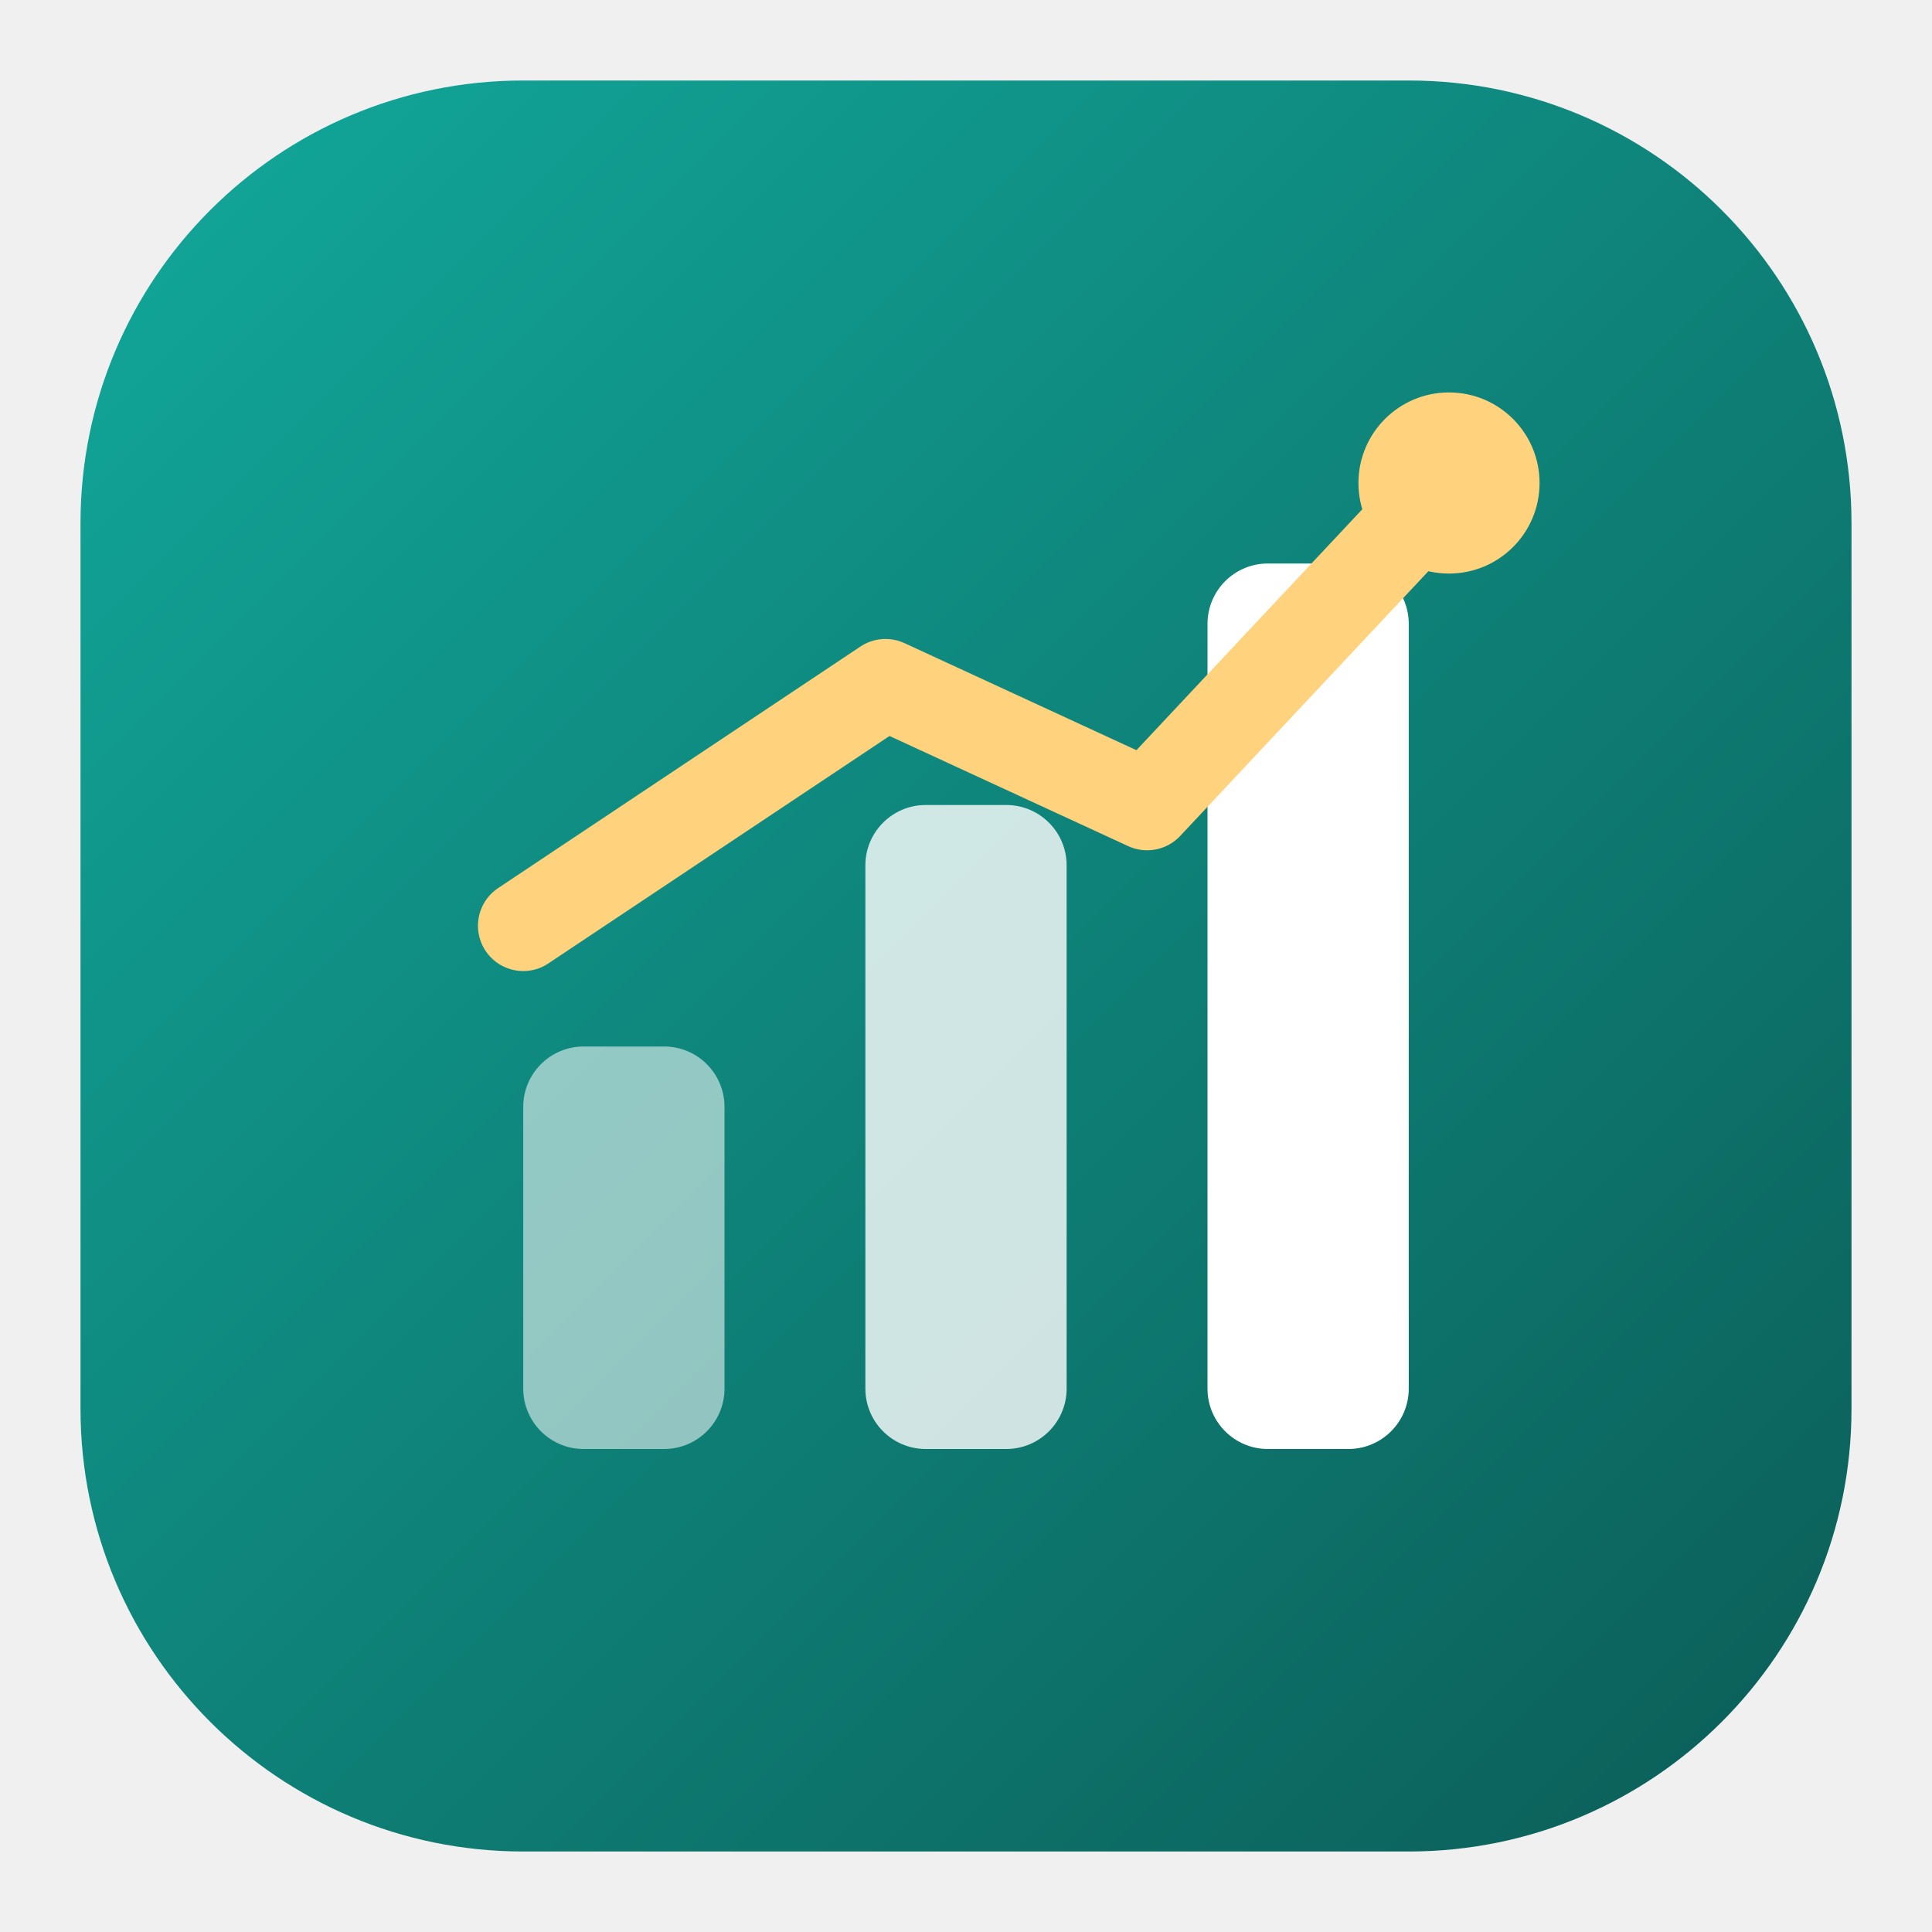
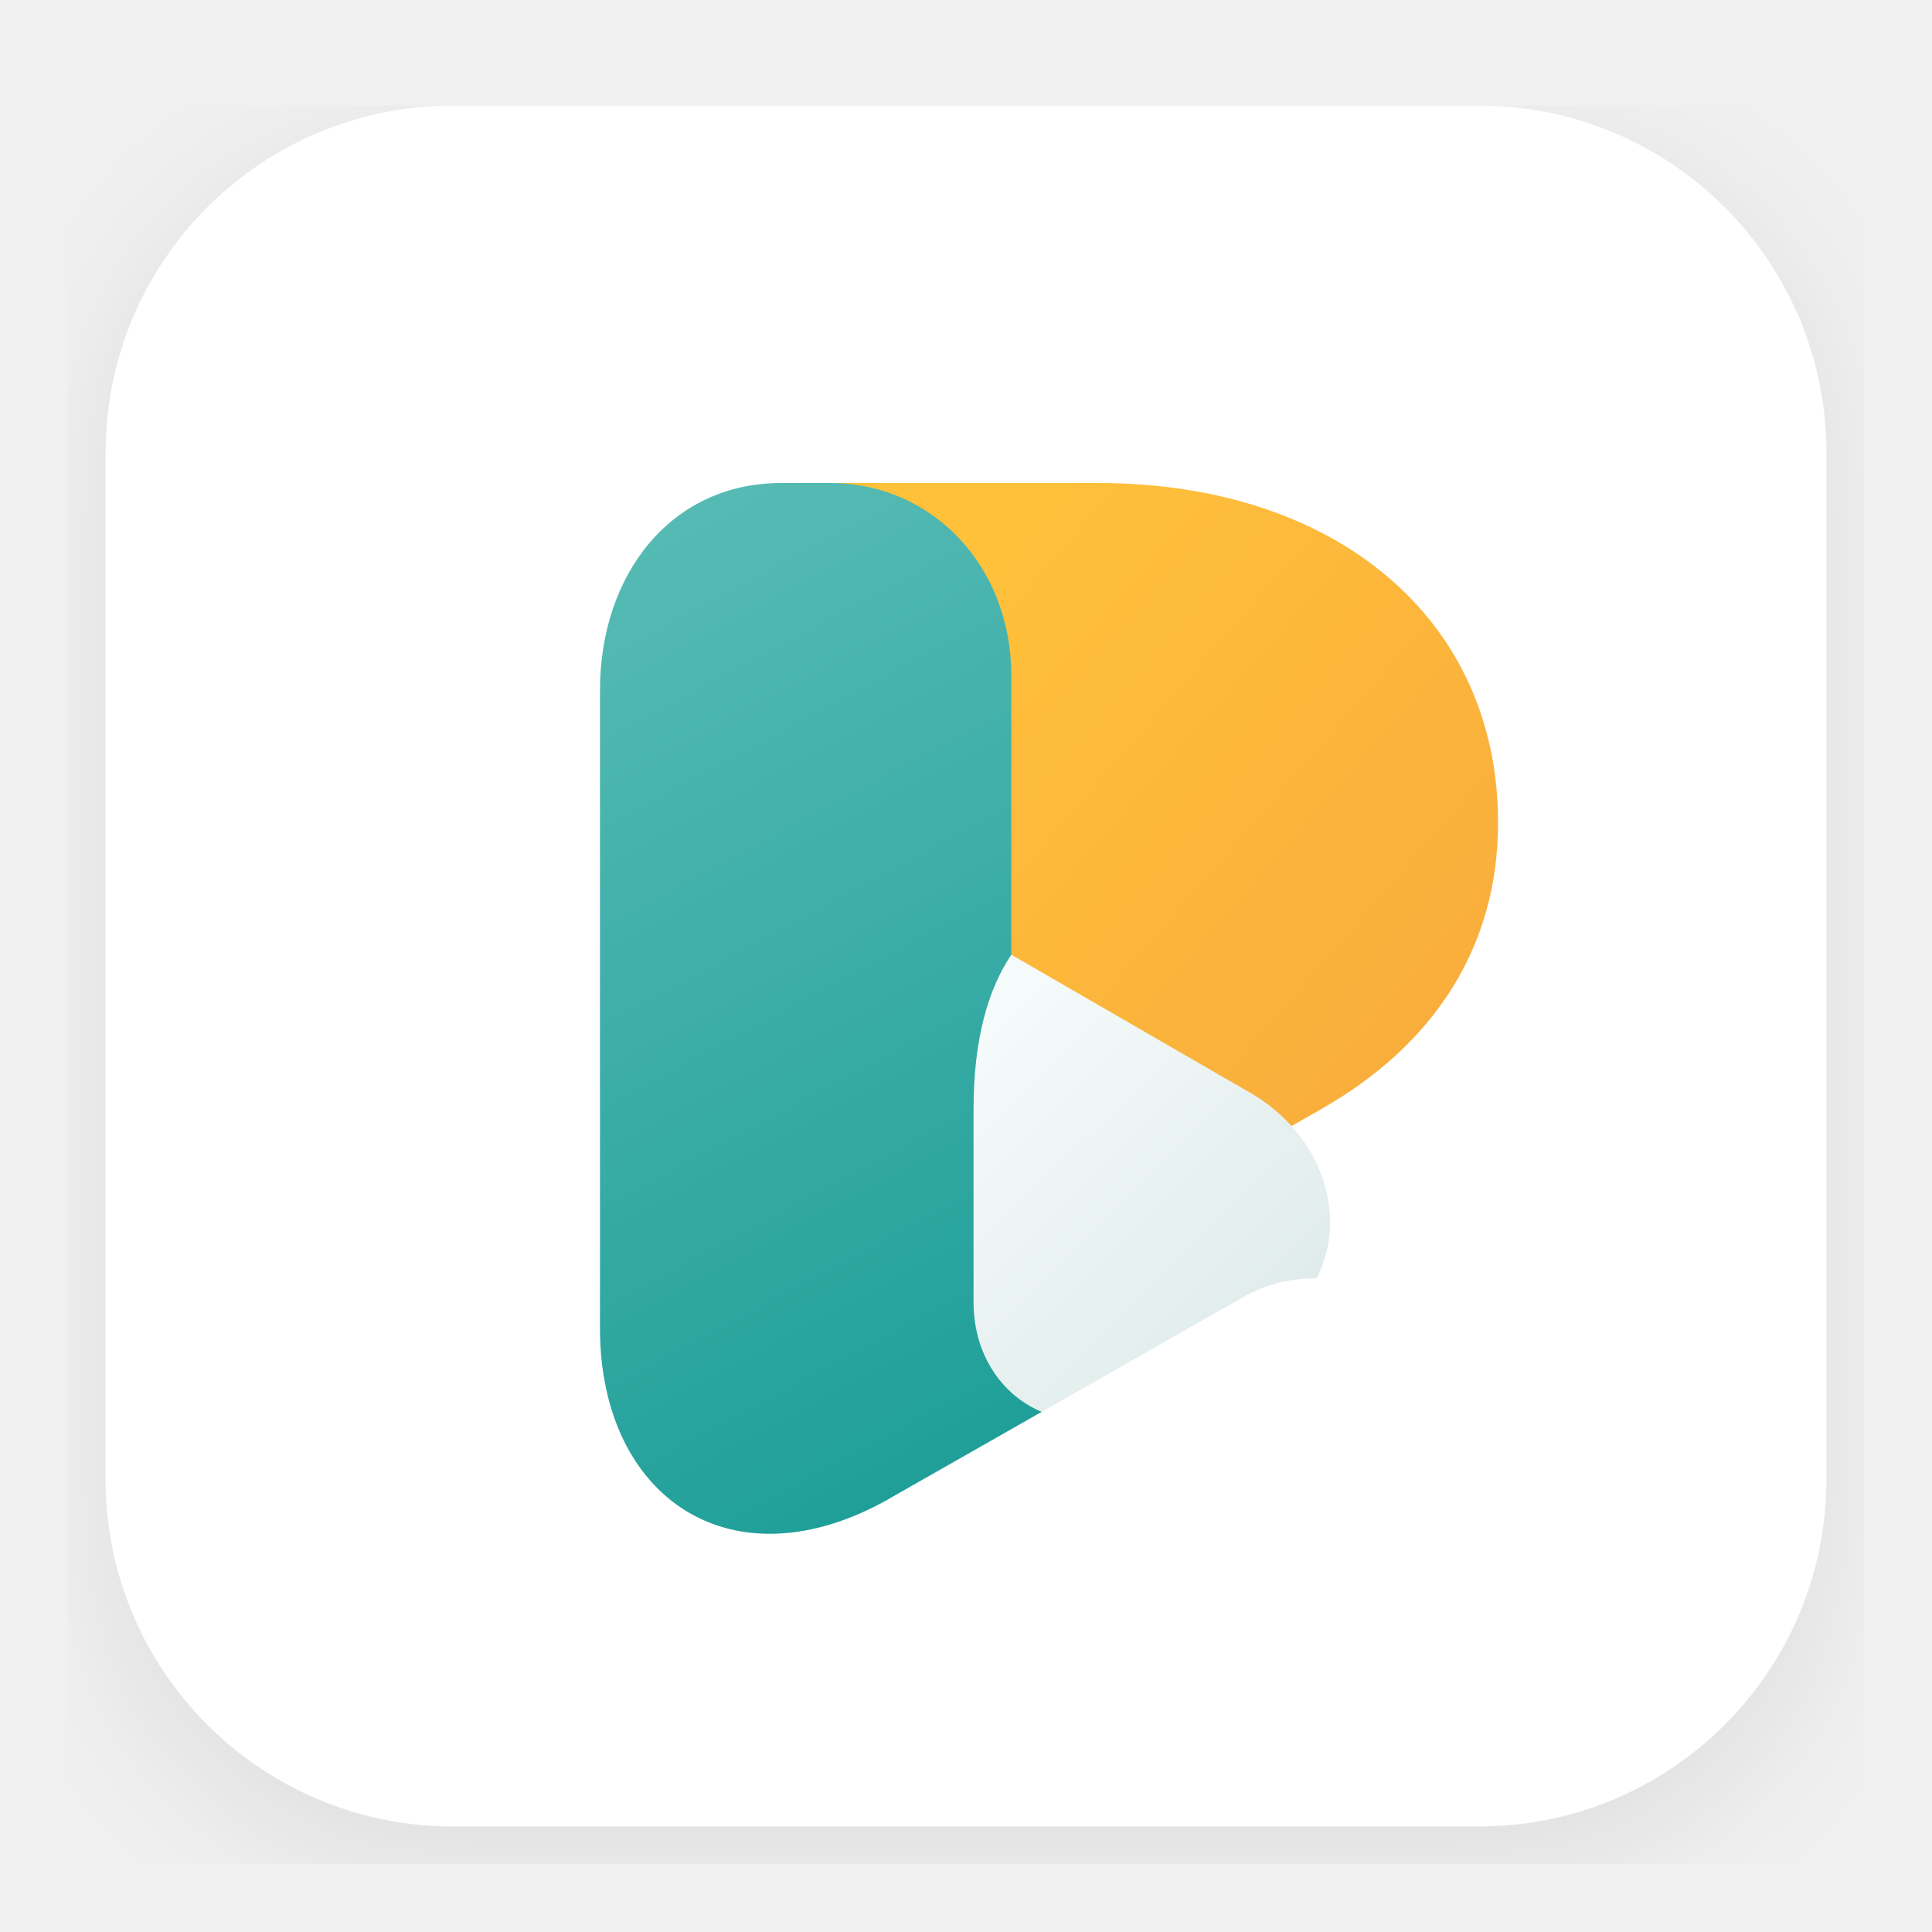
- <svg xmlns="http://www.w3.org/2000/svg" width="96" height="96" viewBox="0 0 96 96">
+ <svg xmlns="http://www.w3.org/2000/svg" width="512" height="512" viewBox="0 0 512 512" fill="none">
  <defs>
-     <linearGradient id="g" x1="0" y1="0" x2="1" y2="1">
-       <stop offset="0" stop-color="#12A89B" />
-       <stop offset="1" stop-color="#0B5D57" />
+     <linearGradient id="teal" x1="170" y1="132" x2="318" y2="408" gradientUnits="userSpaceOnUse">
+       <stop stop-color="#58BBB5" />
+       <stop offset="1" stop-color="#159A94" />
    </linearGradient>
+     <linearGradient id="orange" x1="258" y1="137" x2="402" y2="262" gradientUnits="userSpaceOnUse">
+       <stop stop-color="#FFC13A" />
+       <stop offset="1" stop-color="#F9AD3C" />
+     </linearGradient>
+     <linearGradient id="soft" x1="286" y1="250" x2="370" y2="336" gradientUnits="userSpaceOnUse">
+       <stop stop-color="#F5FAFA" />
+       <stop offset="1" stop-color="#DDEAE9" />
+     </linearGradient>
+     <filter id="shadow" x="18" y="18" width="476" height="476" filterUnits="userSpaceOnUse" color-interpolation-filters="sRGB">
+       <feDropShadow dx="0" dy="10" stdDeviation="18" flood-opacity="0.08" />
+     </filter>
  </defs>
-   <rect x="4" y="4" width="88" height="88" rx="22" fill="url(#g)" />
-   <rect x="26" y="52" width="10" height="20" rx="3" fill="#fff" opacity="0.55" />
-   <rect x="43" y="40" width="10" height="32" rx="3" fill="#fff" opacity="0.8" />
-   <rect x="60" y="28" width="10" height="44" rx="3" fill="#fff" />
-   <path d="M26 46 L44 34 L57 40 L72 24" fill="none" stroke="#FFD37E" stroke-width="4.5" stroke-linecap="round" stroke-linejoin="round" />
-   <circle cx="72" cy="24" r="4.5" fill="#FFD37E" />
+   <g filter="url(#shadow)">
+     <rect x="28" y="28" width="456" height="456" rx="92" fill="#FFFFFF" />
+   </g>
+   <path d="M207 128H291C354 128 397 164 397 218C397 251 380 277 350 294L245 354V180C245 151 229 128 207 128Z" fill="url(#orange)" />
+   <path d="M159 183C159 152 178 128 207 128H220C247 128 268 150 268 179V291C268 324 287 343 319 343H331L236 397C194 421 159 397 159 352V183Z" fill="url(#teal)" />
+   <path d="M268 253L332 290C357 305 360 338 336 352L300 373C280 383 258 369 258 345V294C258 275 262 262 268 253Z" fill="url(#soft)" />
+   <path d="M236 397L329 344C355 329 388 348 388 379C388 407 369 428 340 428H211C219 413 228 403 236 397Z" fill="#FFFFFF" />
</svg>
